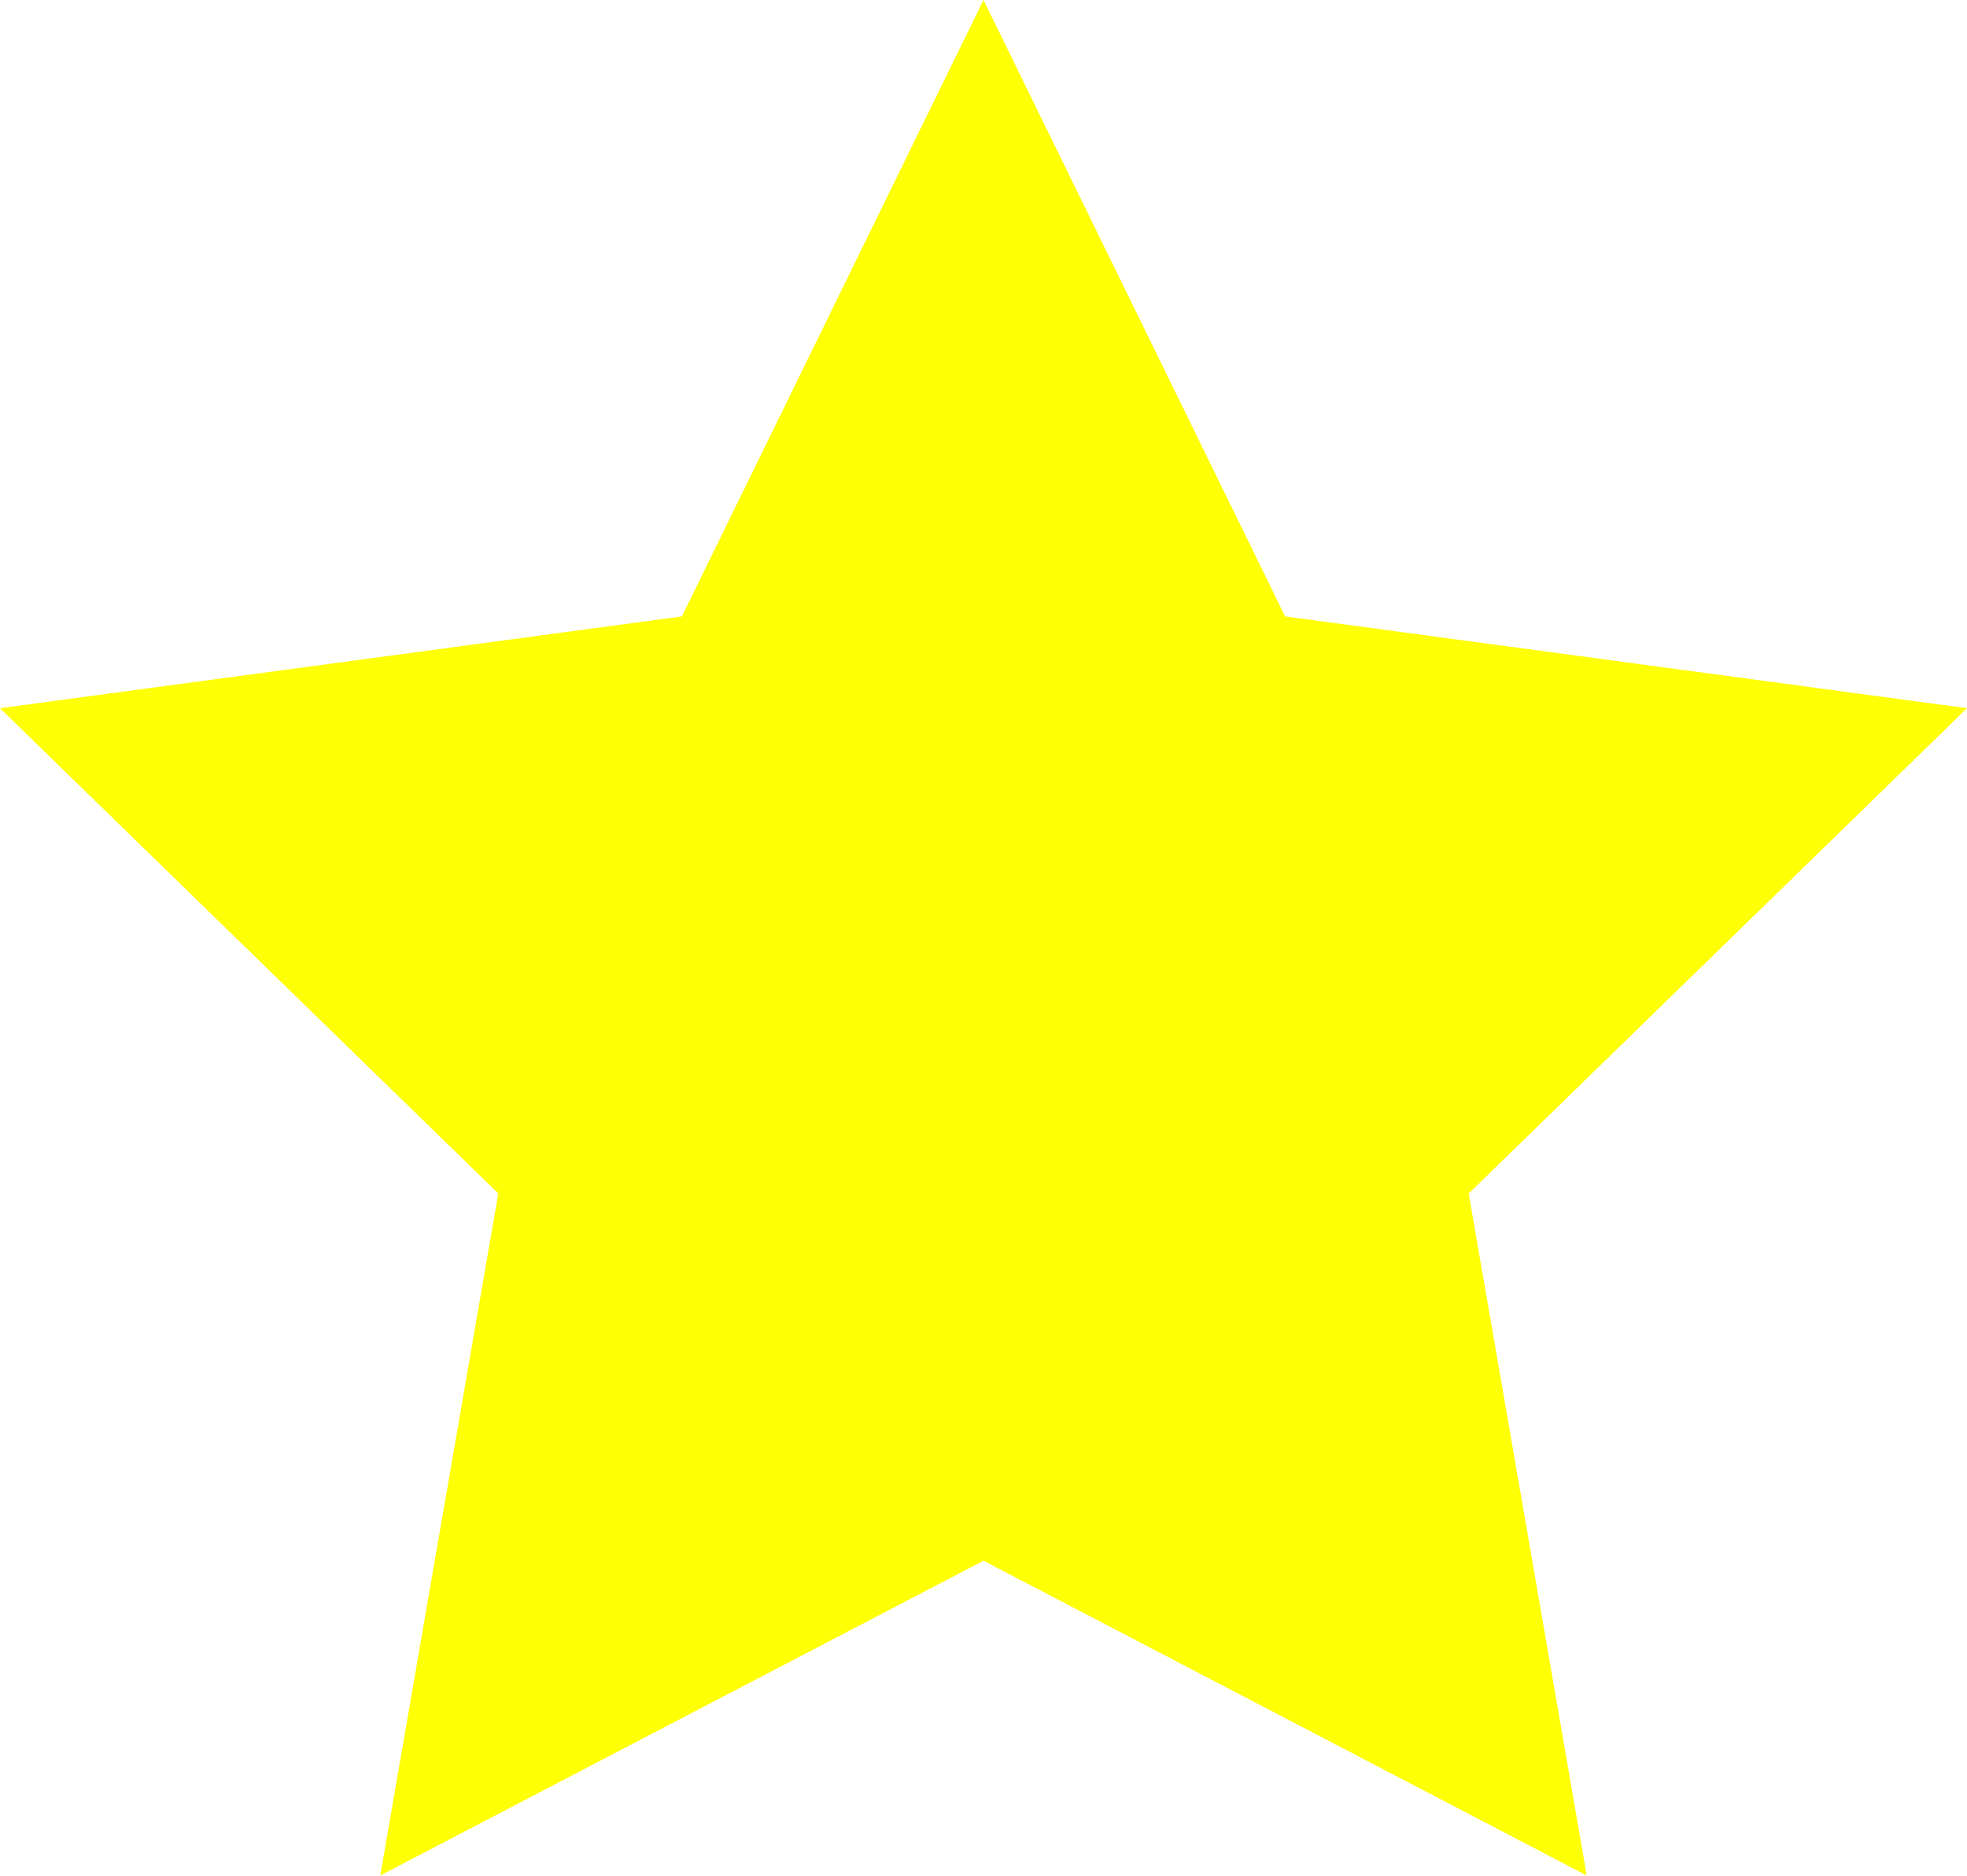
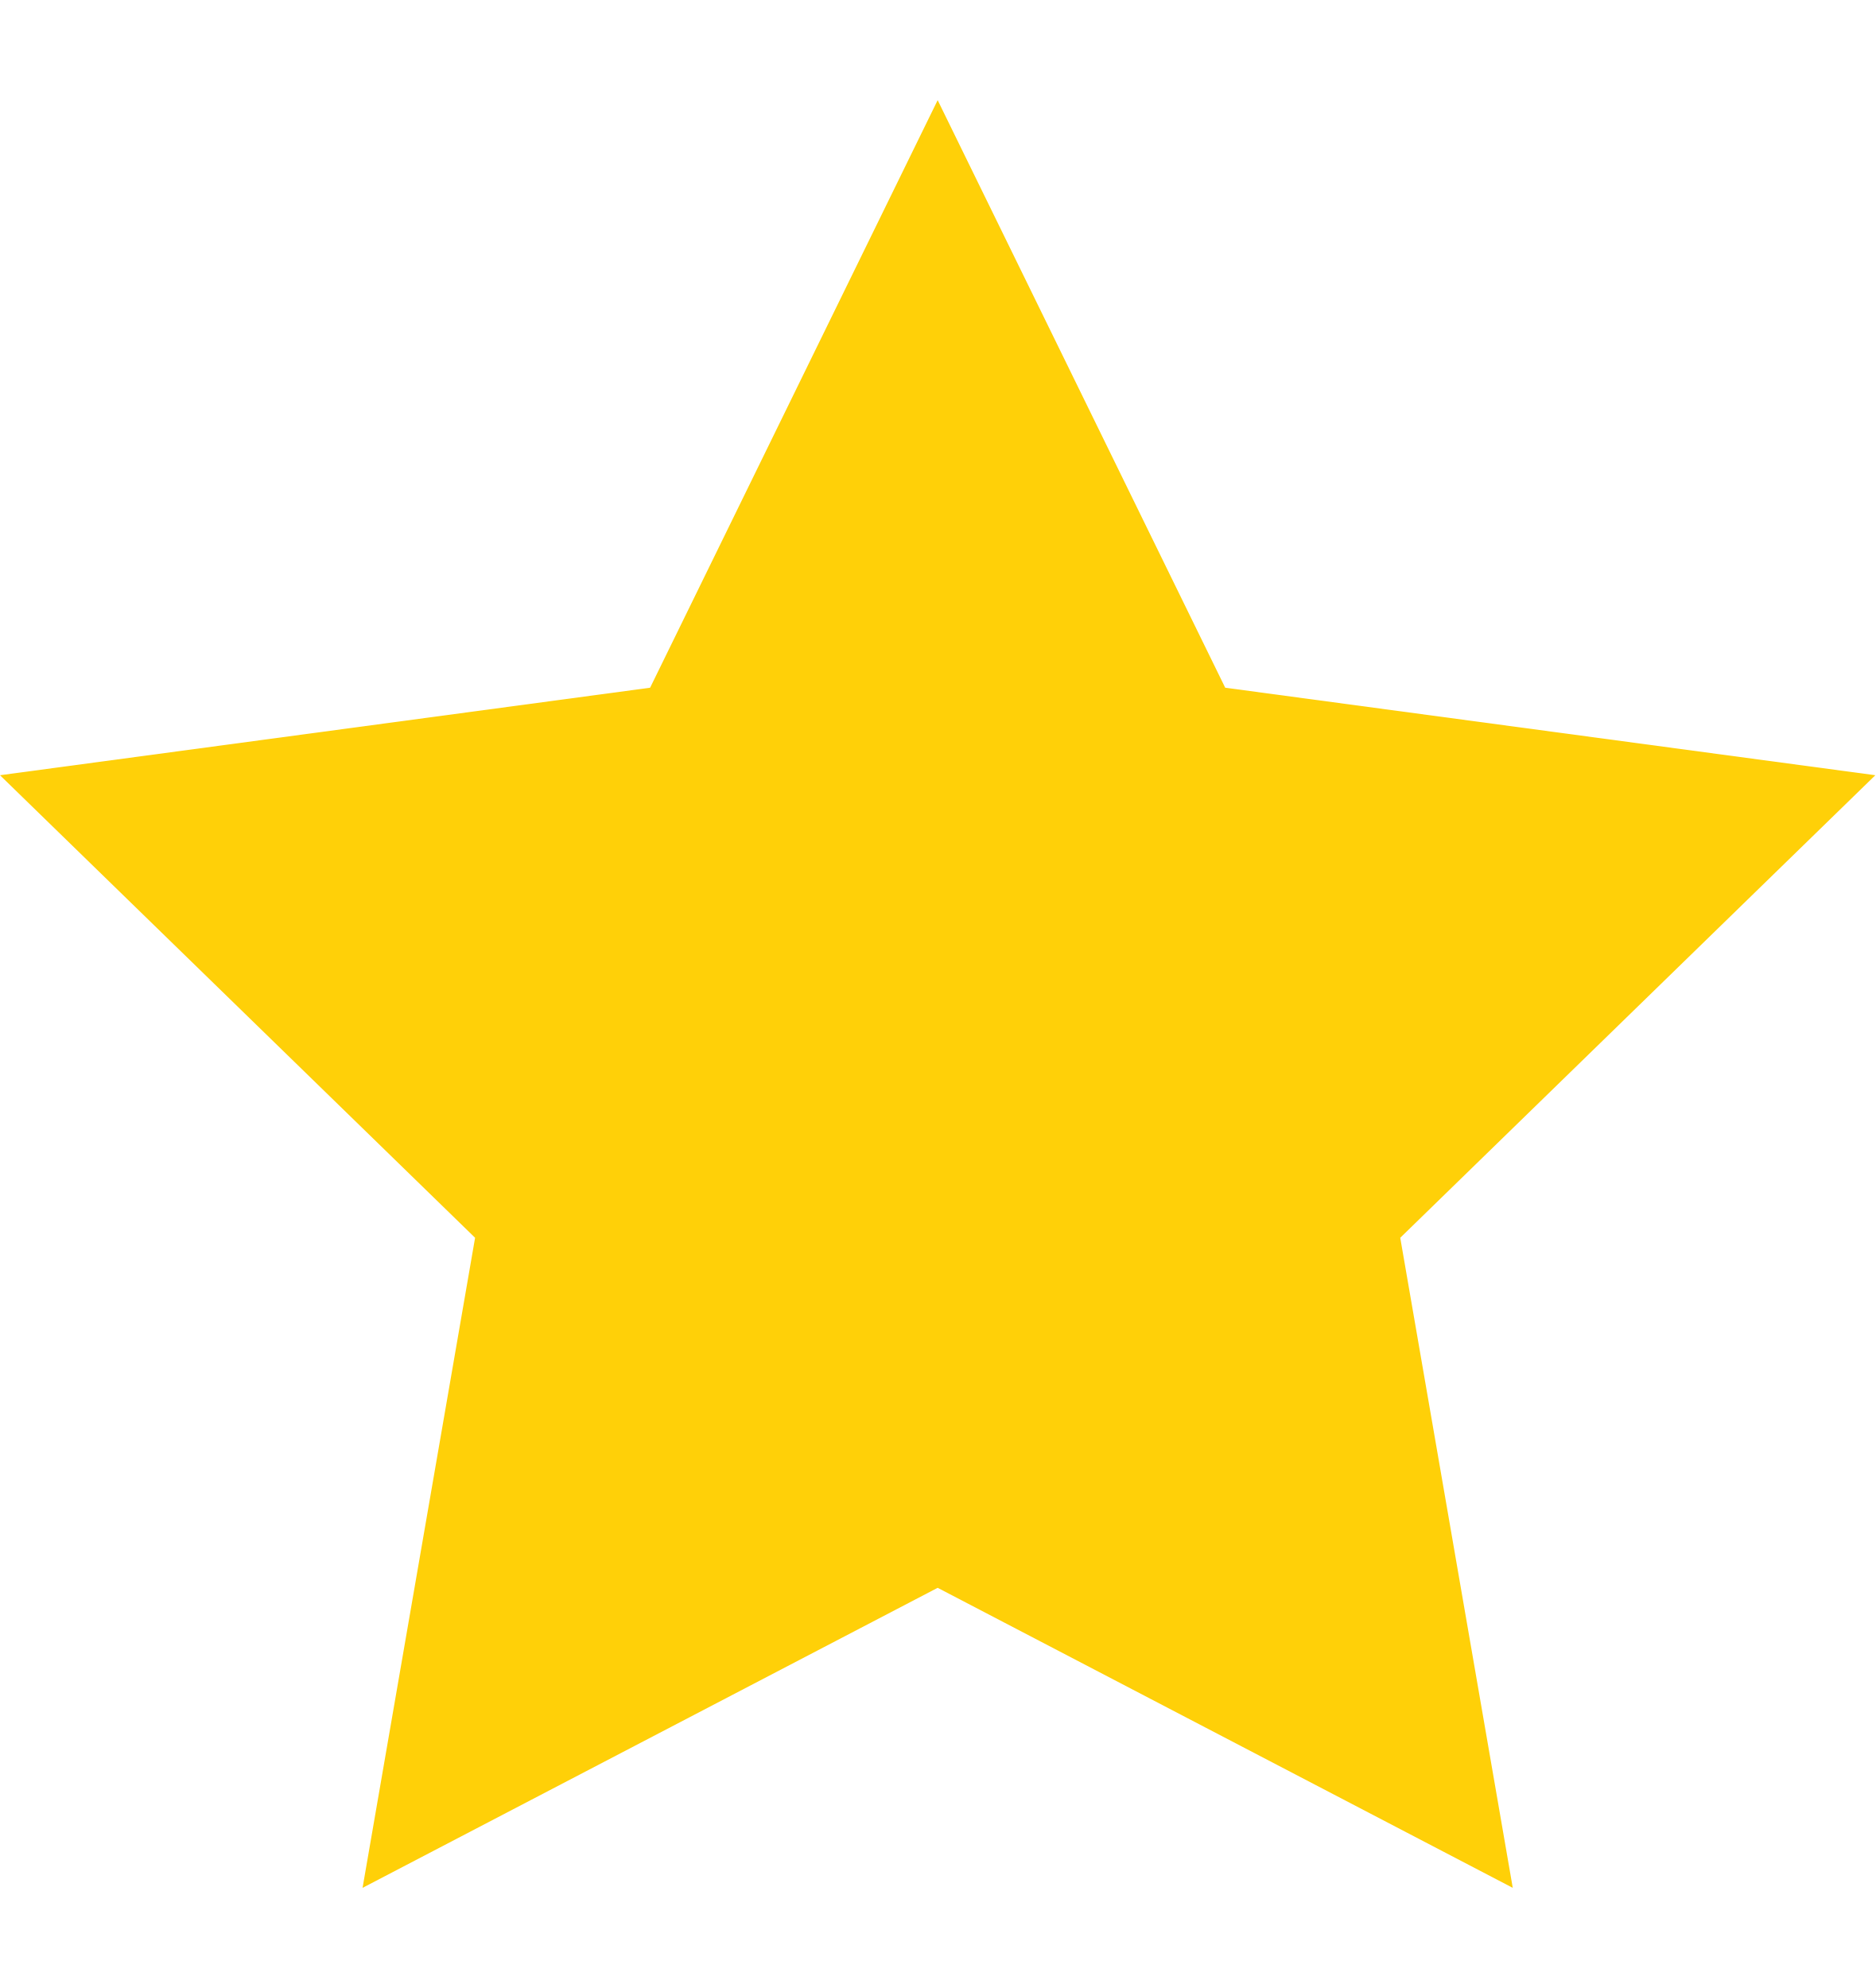
- <svg xmlns="http://www.w3.org/2000/svg" version="1.1" x="0px" y="0px" width="15px" height="14.3px" viewBox="0 0 15 14.3" enable-background="new 0 0 15 14.3" xml:space="preserve">
-   <defs>
- </defs>
-   <path fill="#FFFF06" d="M15,5.4L9.8,4.7L7.5,0L5.2,4.7L0,5.4l3.8,3.7l-0.9,5.2l4.6-2.4l4.6,2.4l-0.9-5.2L15,5.4z M15,5.4L9.8,4.7  L7.5,0L5.2,4.7L0,5.4l3.8,3.7l-0.9,5.2l4.6-2.4l4.6,2.4l-0.9-5.2L15,5.4z M7.5,10.7l-3.3,1.7l0.6-3.6L2.2,6.2l3.7-0.5l1.6-3.3  l1.6,3.3l3.7,0.5l-2.6,2.6l0.6,3.6L7.5,10.7L7.5,10.7z" />
+ <svg xmlns="http://www.w3.org/2000/svg" version="1.1" width="13.3px" height="14.1px" id="Layer_1" x="0px" y="0px" viewBox="0 0 15 14.3" enable-background="new 0 0 15 14.3" xml:space="preserve">
+   <path fill="#FFD008" d="M15,5.4L9.8,4.7L7.5,0L5.2,4.7L0,5.4l3.8,3.7l-0.9,5.2l4.6-2.4l4.6,2.4l-0.9-5.2L15,5.4z M15,5.4L9.8,4.7  L7.5,0L5.2,4.7L0,5.4l3.8,3.7l-0.9,5.2l4.6-2.4l4.6,2.4l-0.9-5.2L15,5.4z M7.5,10.7l-3.3,1.7l0.6-3.6L2.2,6.2l3.7-0.5l1.6-3.3  l1.6,3.3l3.7,0.5l-2.6,2.6l0.6,3.6L7.5,10.7L7.5,10.7z" />
</svg>
